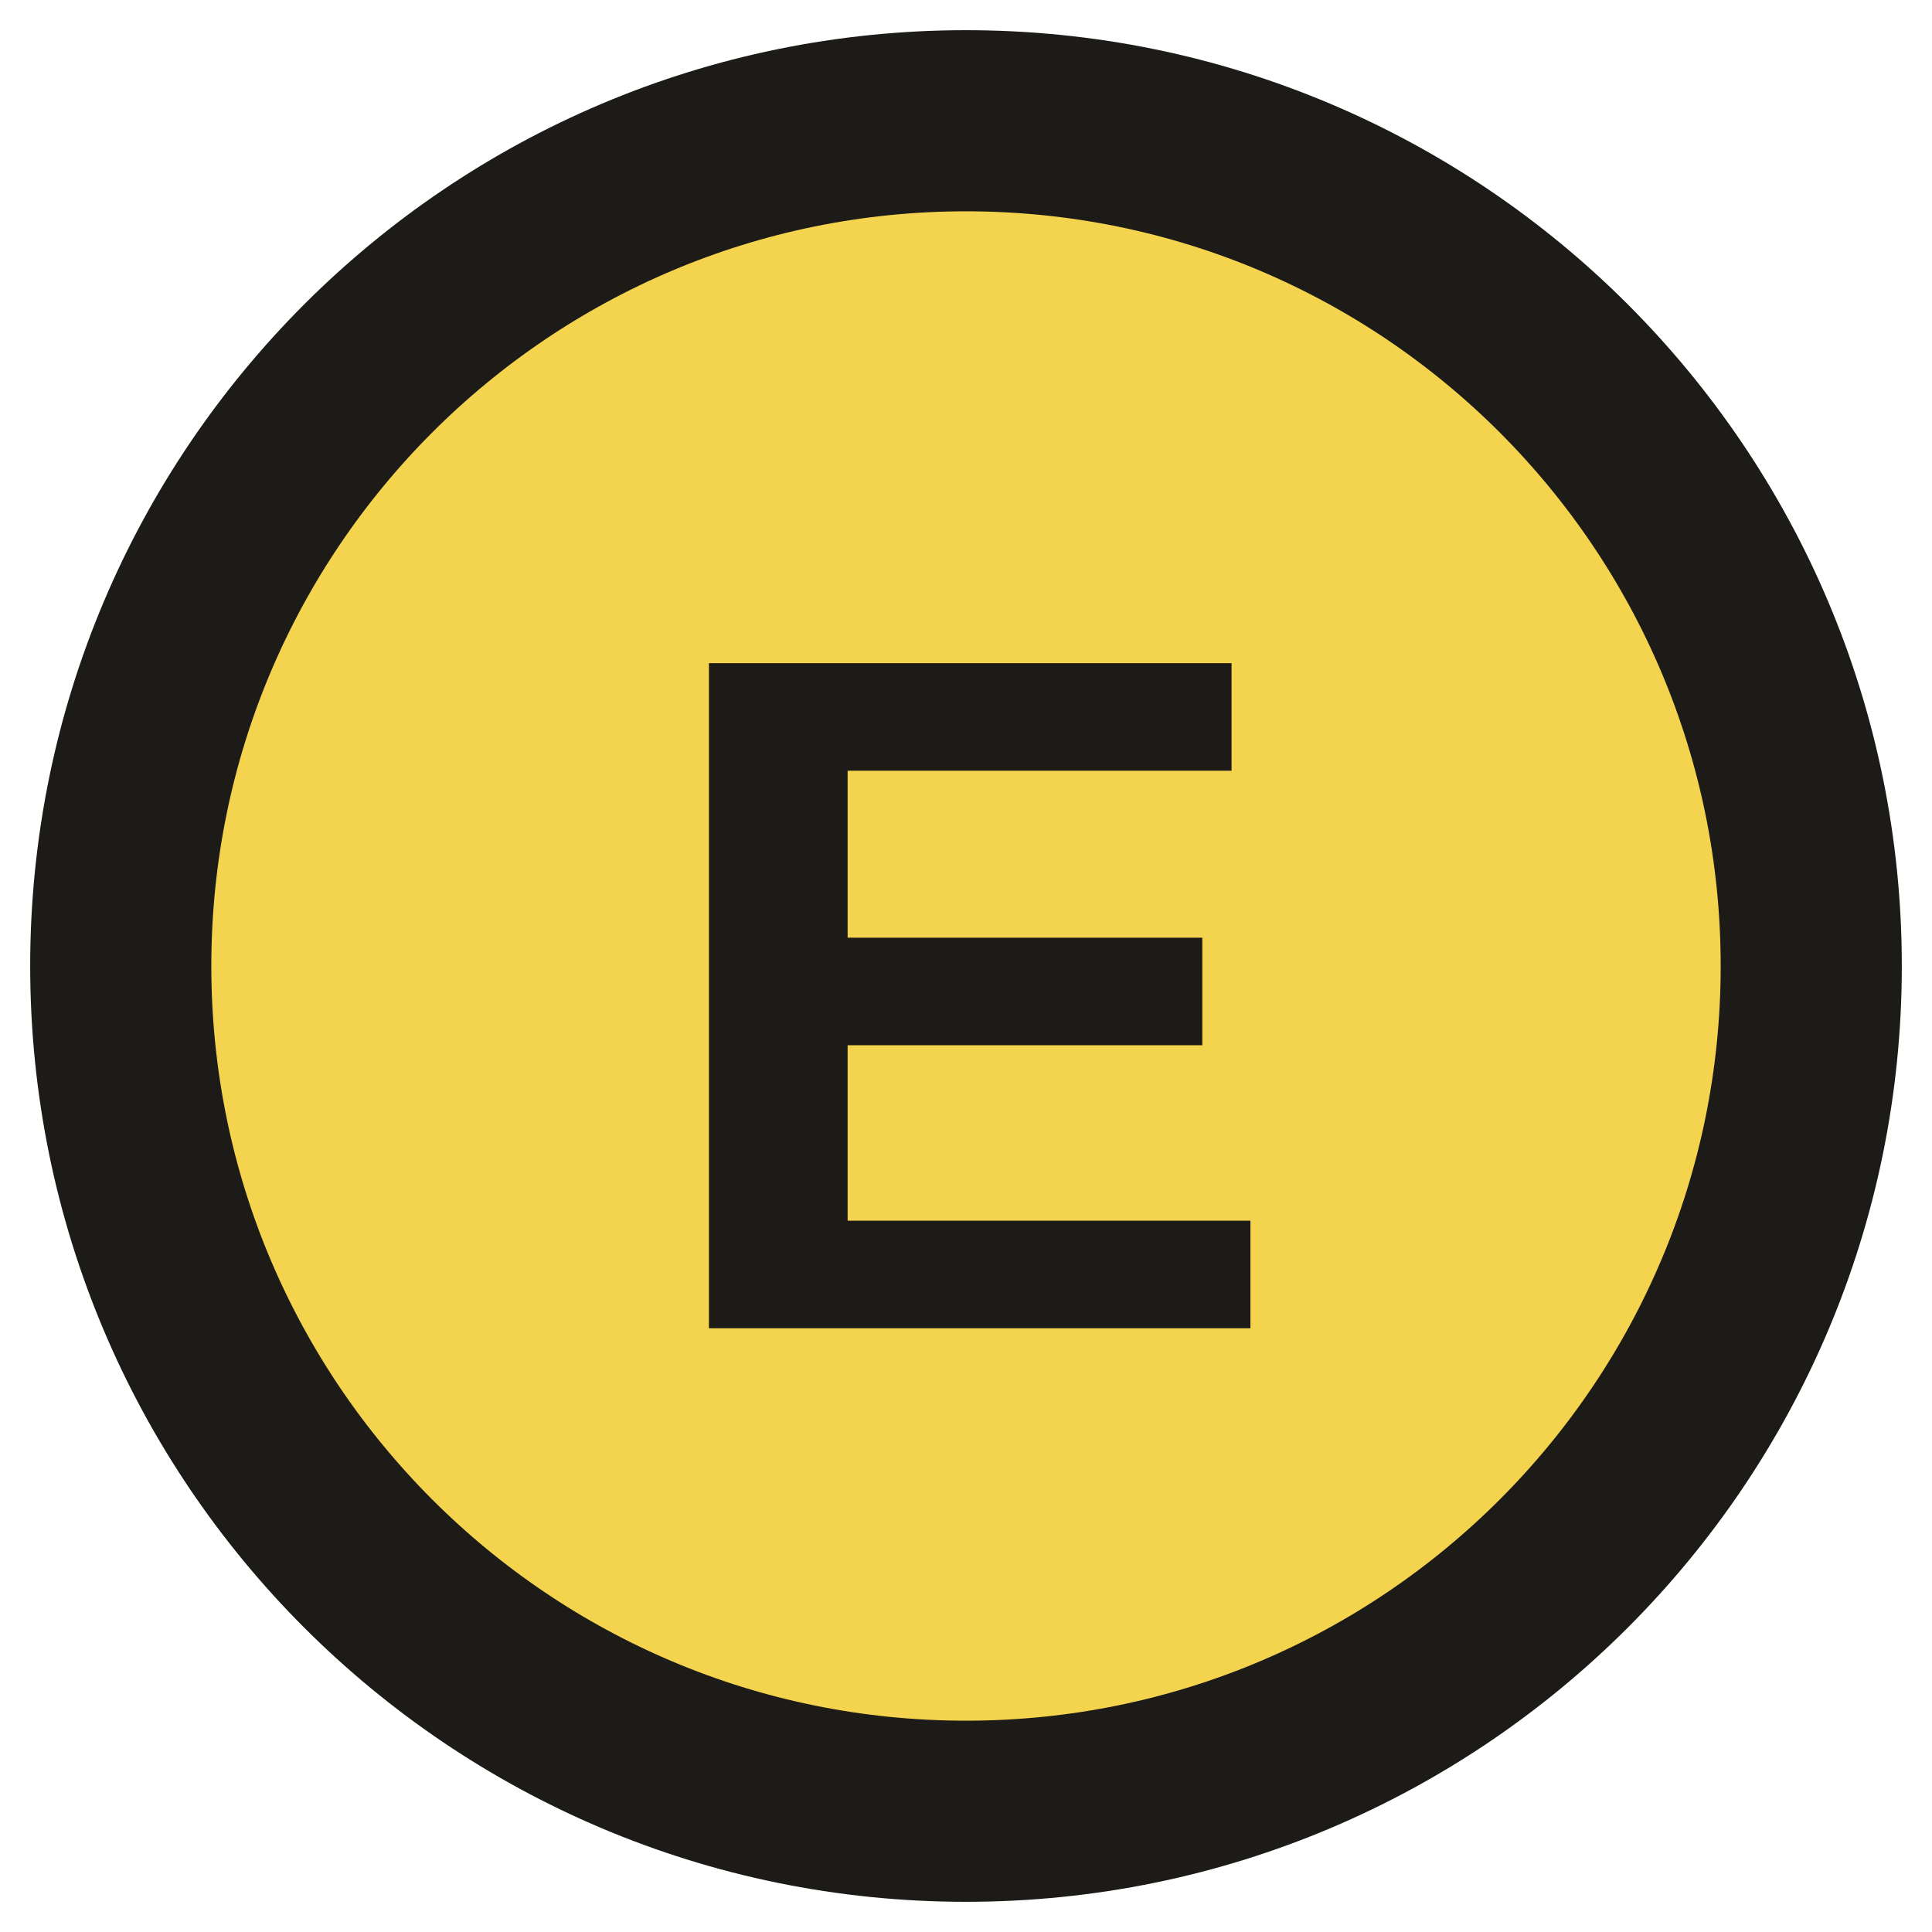
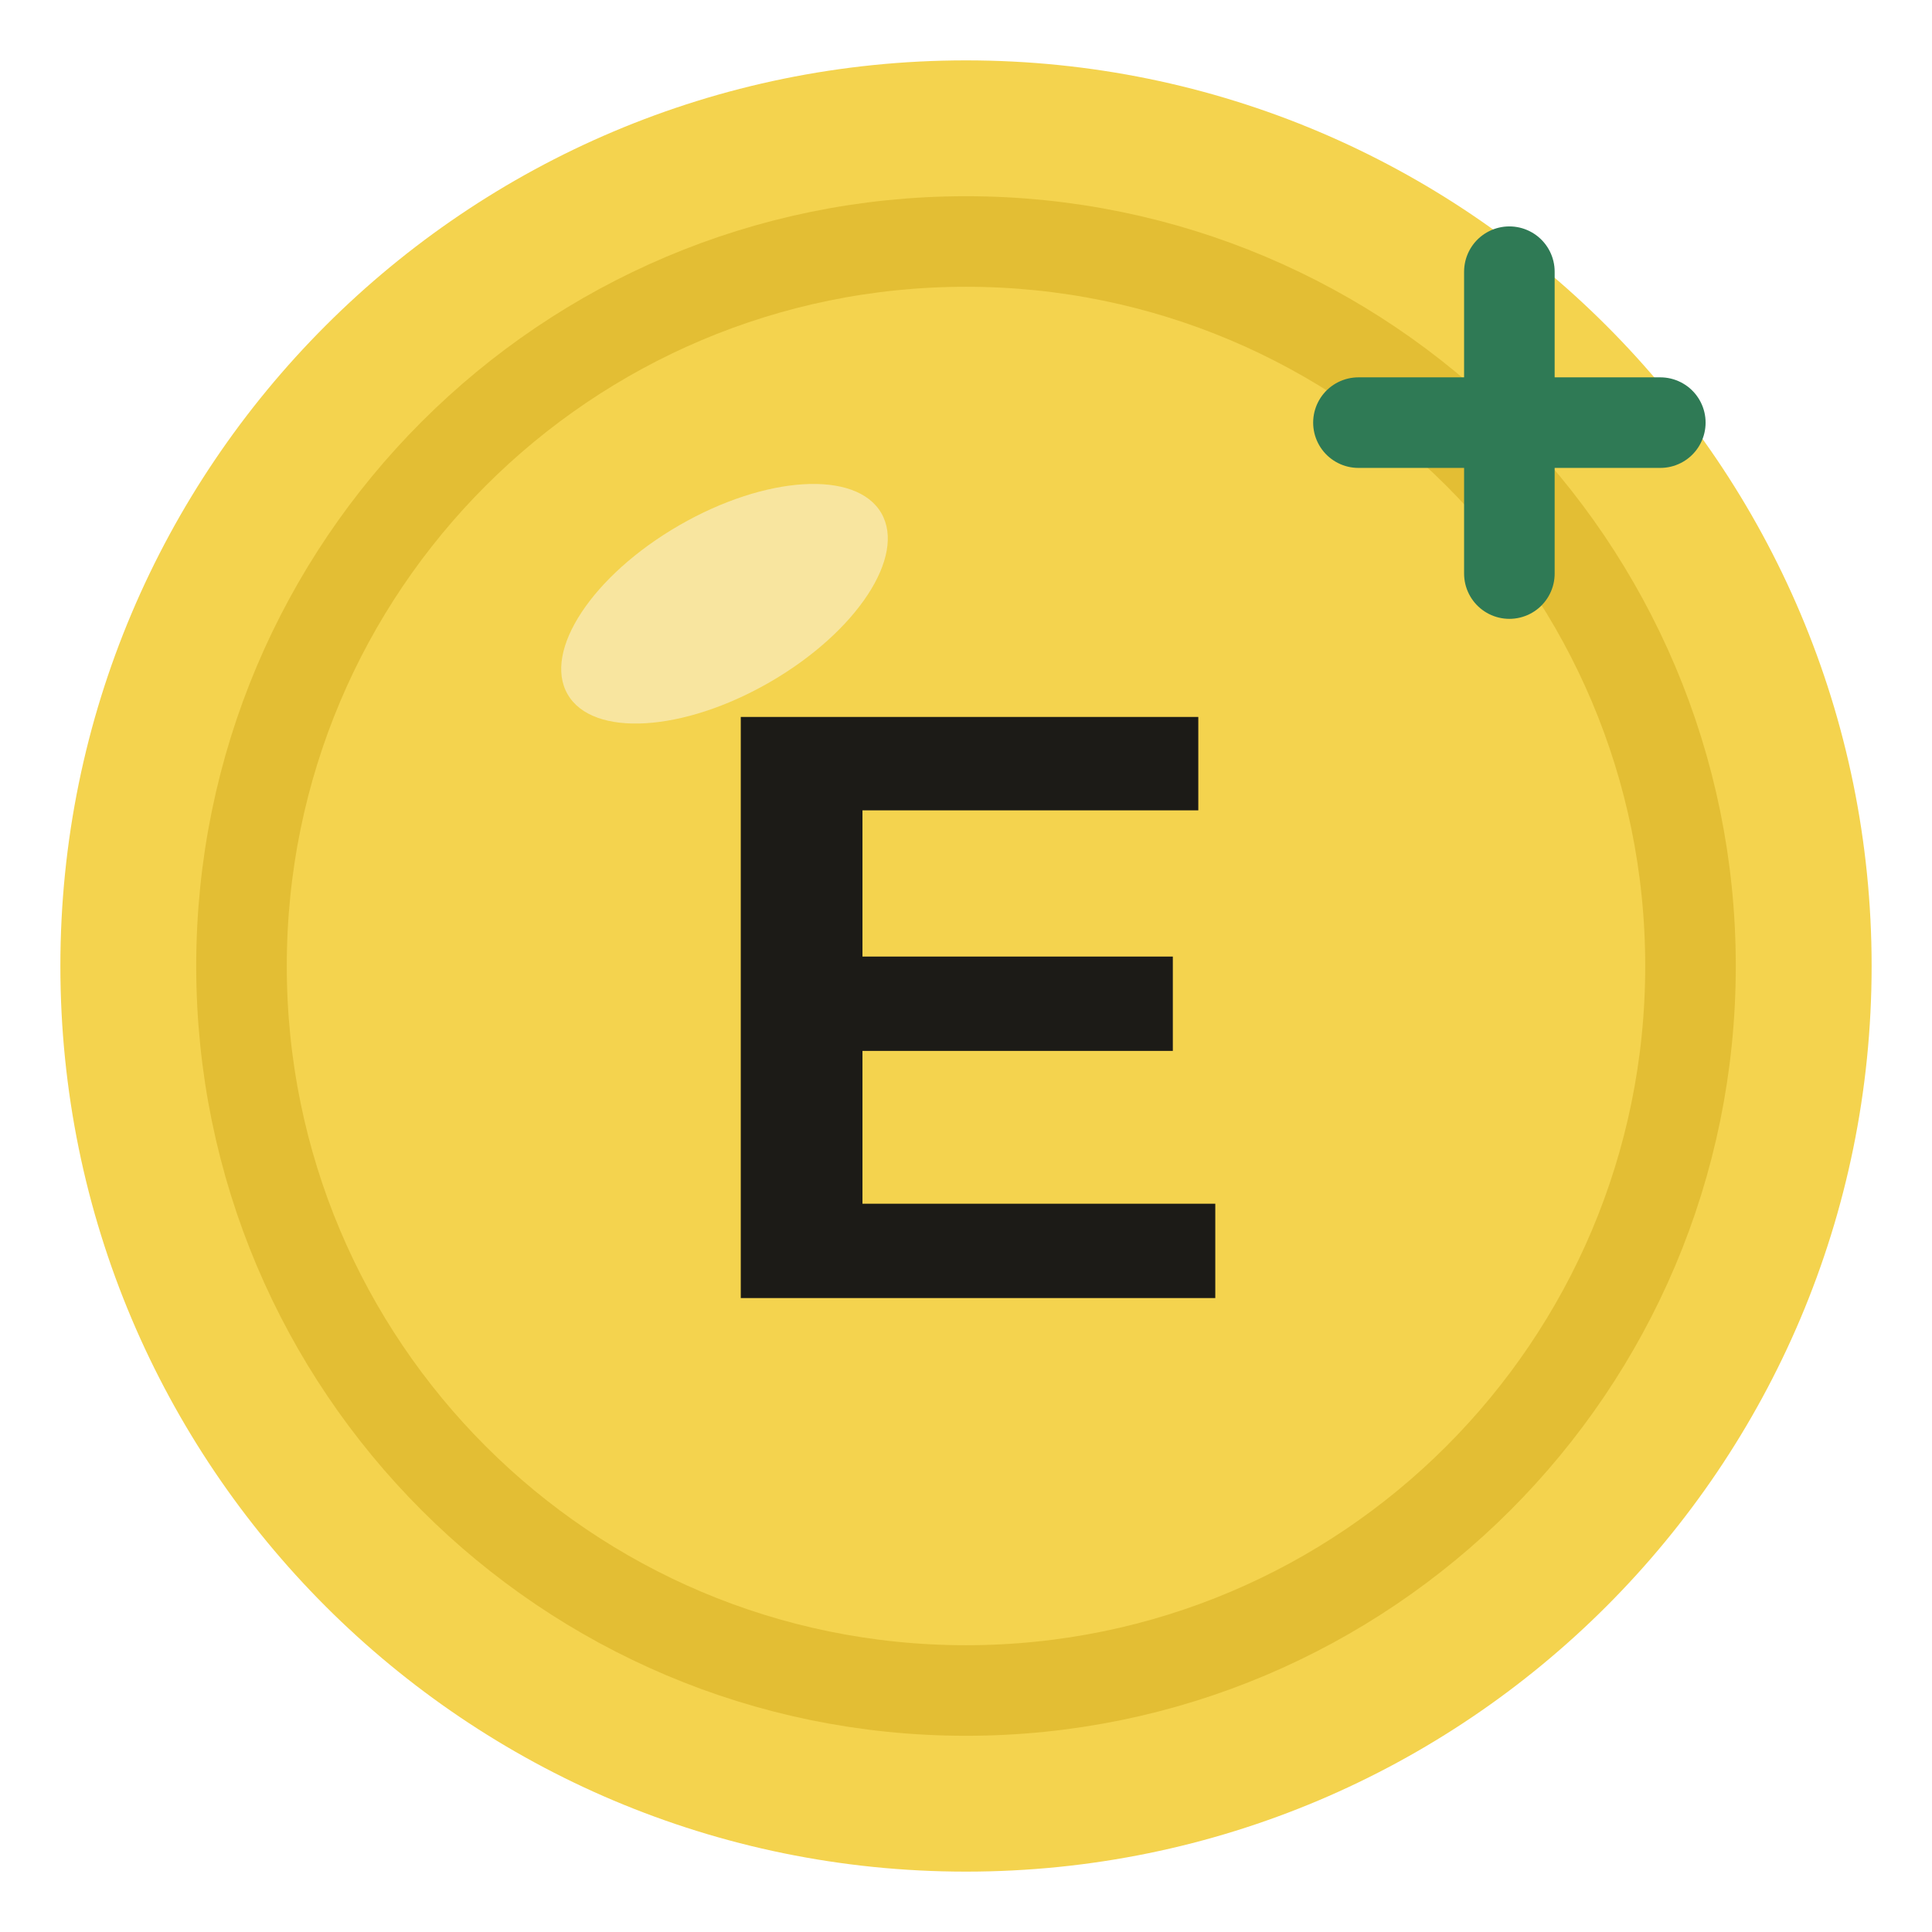
<svg xmlns="http://www.w3.org/2000/svg" viewBox="0 0 32 32">
-   <circle cx="16" cy="16" r="14" fill="#F4D34E" stroke="#1C1B17" stroke-width="3" />
-   <text x="16" y="22" text-anchor="middle" font-size="16" font-weight="bold" font-family="Arial, sans-serif" fill="#1C1B17">E</text>
+   <circle cx="16" cy="16" r="15" fill="#F4D34E" />
+   <circle cx="16" cy="16" r="12" fill="none" stroke="#E3BE34" stroke-width="1.5" />
+   <ellipse cx="12" cy="10" rx="3" ry="1.5" fill="#FBF8EF" opacity="0.5" transform="rotate(-30 12 10)" />
+   <text x="16" y="21.5" text-anchor="middle" font-size="14" font-weight="700" font-family="Arial Rounded MT Bold, Arial, sans-serif" fill="#1C1B17" letter-spacing="-0.5">E</text>
+   <g transform="translate(25,7)">
+     <line x1="0" y1="-2.5" x2="0" y2="2.5" stroke="#2F7A55" stroke-width="1.5" stroke-linecap="round" />
+     <line x1="-2.5" y1="0" x2="2.5" y2="0" stroke="#2F7A55" stroke-width="1.5" stroke-linecap="round" />
+   </g>
</svg>
